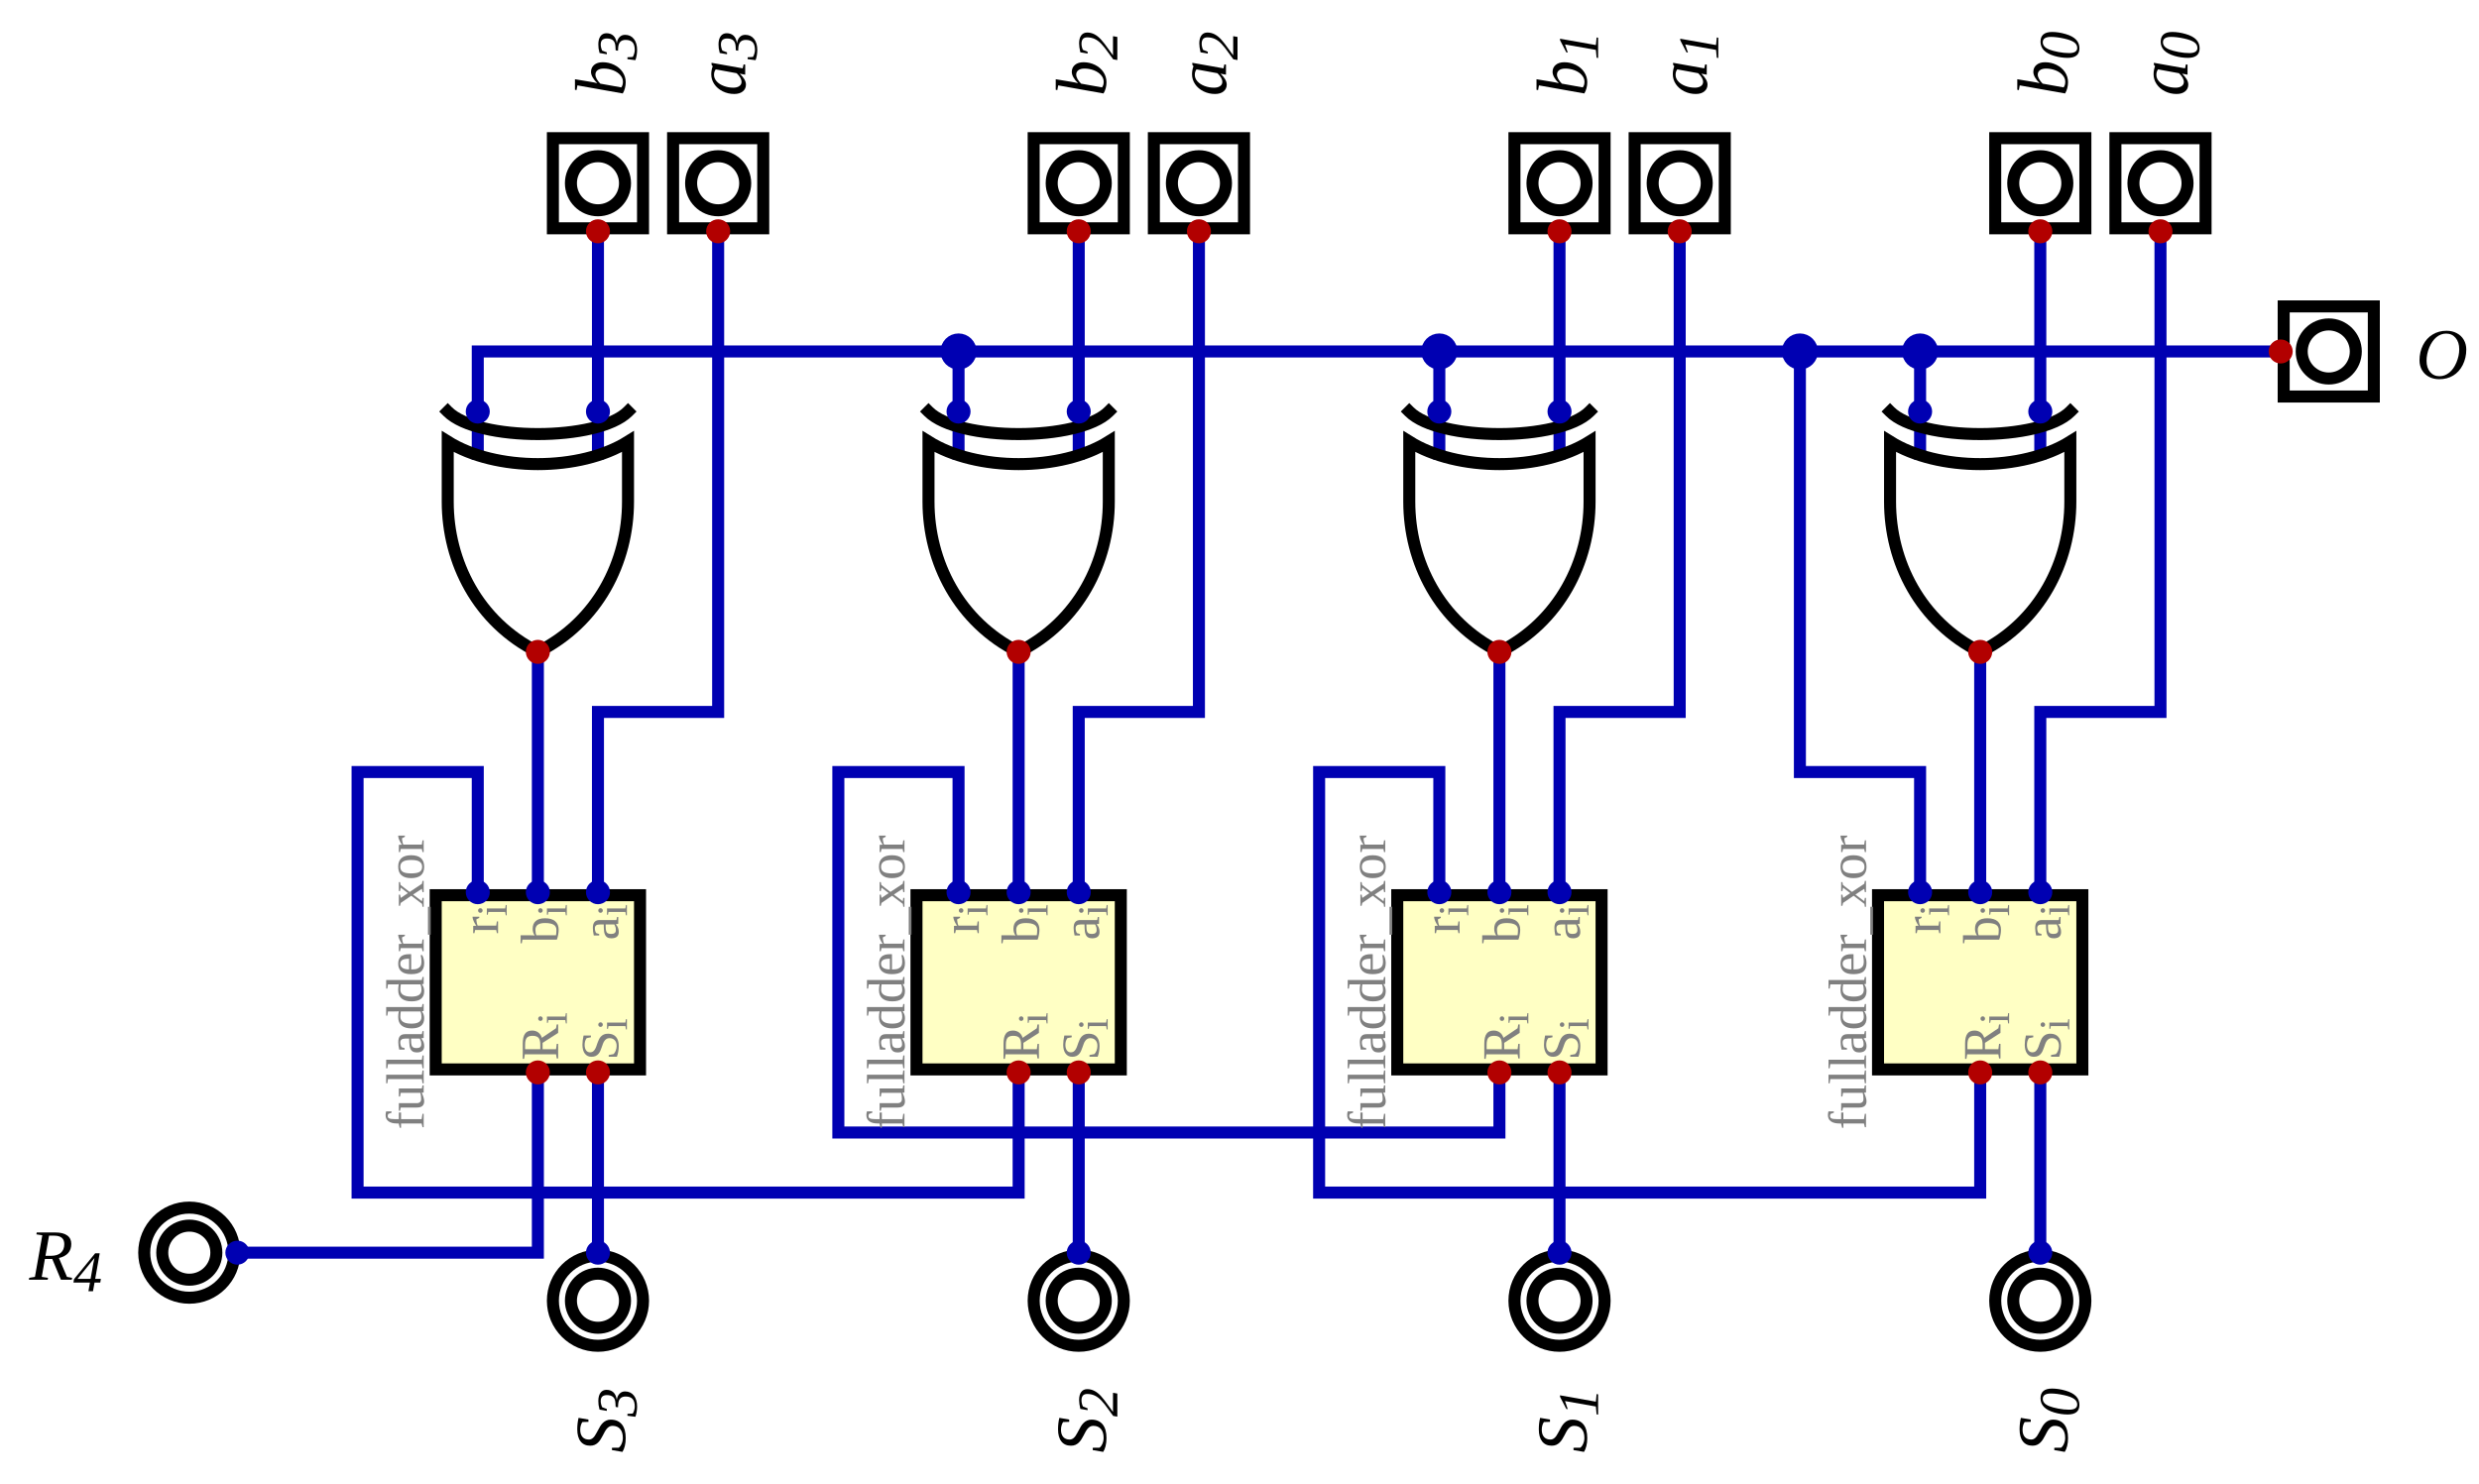
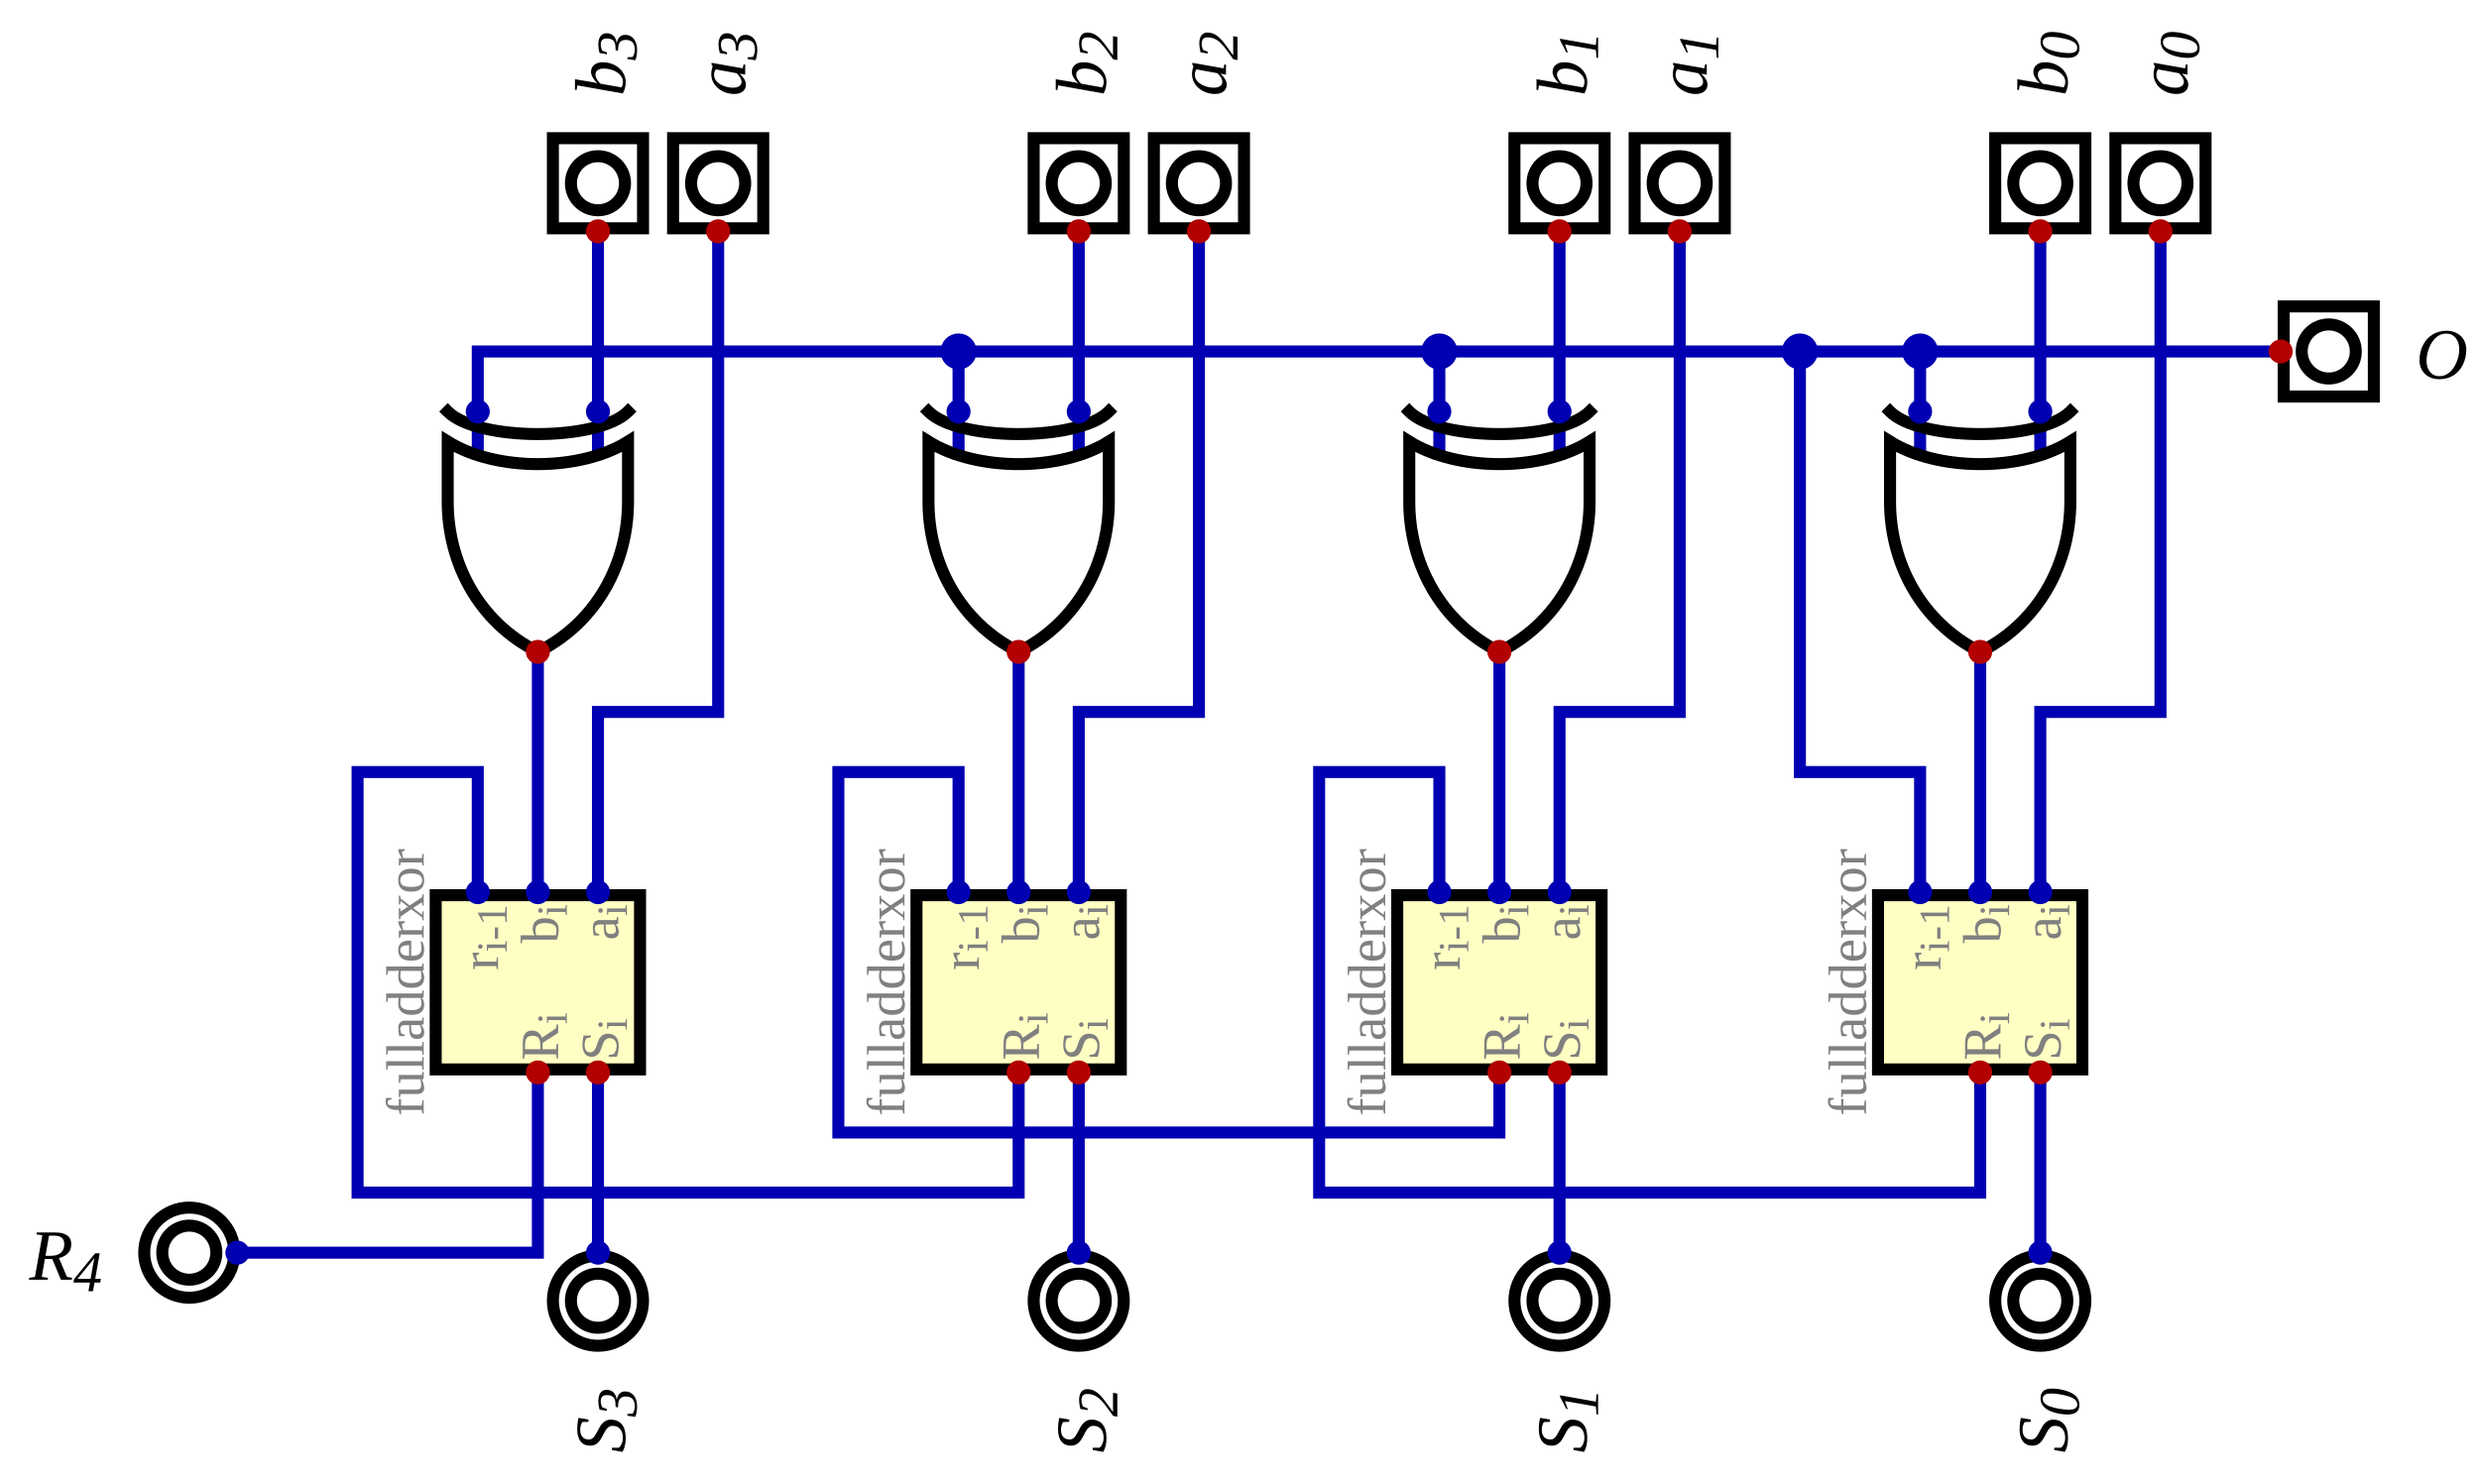
<svg xmlns="http://www.w3.org/2000/svg" width="123.75mm" height="74.1mm" viewBox="-559 -337 825 494">
  <g stroke-linecap="square">
    <path d="M -480,80 L -380,80 L -380,20" stroke="#0000b2" stroke-width="4.0" fill="none" />
    <path d="M 120,-40 L 120,-100 L 160,-100 L 160,-260" stroke="#0000b2" stroke-width="4.0" fill="none" />
    <path d="M -40,-40 L -40,-100 L 0,-100 L 0,-260" stroke="#0000b2" stroke-width="4.0" fill="none" />
    <path d="M -200,-40 L -200,-100 L -160,-100 L -160,-260" stroke="#0000b2" stroke-width="4.0" fill="none" />
    <path d="M -360,-40 L -360,-100 L -320,-100 L -320,-260" stroke="#0000b2" stroke-width="4.0" fill="none" />
    <path d="M -400,-186 L -400,-200 L -400,-220 L -240,-220 L -80,-220 L 40,-220 L 80,-220 L 200,-220" stroke="#0000b2" stroke-width="4.0" fill="none" />
    <path d="M 40,-220 L 40,-80 L 80,-80 L 80,-40" stroke="#0000b2" stroke-width="4.0" fill="none" />
    <path d="M 100,-120 L 100,-40" stroke="#0000b2" stroke-width="4.0" fill="none" />
    <path d="M -360,20 L -360,80" stroke="#0000b2" stroke-width="4.0" fill="none" />
    <path d="M -360,-260 L -360,-200 L -360,-186" stroke="#0000b2" stroke-width="4.0" fill="none" />
    <path d="M -200,20 L -200,80" stroke="#0000b2" stroke-width="4.0" fill="none" />
    <path d="M -200,-260 L -200,-200 L -200,-186" stroke="#0000b2" stroke-width="4.0" fill="none" />
    <path d="M -40,20 L -40,80" stroke="#0000b2" stroke-width="4.0" fill="none" />
    <path d="M -40,-260 L -40,-200 L -40,-186" stroke="#0000b2" stroke-width="4.0" fill="none" />
    <path d="M -80,-220 L -80,-200 L -80,-186" stroke="#0000b2" stroke-width="4.0" fill="none" />
    <path d="M -240,-220 L -240,-200 L -240,-186" stroke="#0000b2" stroke-width="4.0" fill="none" />
    <path d="M 80,-220 L 80,-200 L 80,-186" stroke="#0000b2" stroke-width="4.0" fill="none" />
    <path d="M 100,20 L 100,60 L -120,60 L -120,-80 L -80,-80 L -80,-40" stroke="#0000b2" stroke-width="4.0" fill="none" />
    <path d="M -60,20 L -60,40 L -280,40 L -280,-80 L -240,-80 L -240,-40" stroke="#0000b2" stroke-width="4.0" fill="none" />
    <path d="M -220,20 L -220,60 L -440,60 L -440,-80 L -400,-80 L -400,-40" stroke="#0000b2" stroke-width="4.0" fill="none" />
    <path d="M 120,-260 L 120,-200 L 120,-186" stroke="#0000b2" stroke-width="4.0" fill="none" />
    <path d="M 120,20 L 120,80" stroke="#0000b2" stroke-width="4.0" fill="none" />
    <path d="M -60,-120 L -60,-40" stroke="#0000b2" stroke-width="4.0" fill="none" />
    <path d="M -220,-120 L -220,-40" stroke="#0000b2" stroke-width="4.0" fill="none" />
    <path d="M -380,-120 L -380,-40" stroke="#0000b2" stroke-width="4.0" fill="none" />
    <g>
      <circle cx="-240.0" cy="-220.0" r="4.0" stroke="#0000b2" stroke-width="4.0" fill="#0000b2" />
      <circle cx="-80.0" cy="-220.0" r="4.0" stroke="#0000b2" stroke-width="4.0" fill="#0000b2" />
      <circle cx="40.0" cy="-220.0" r="4.0" stroke="#0000b2" stroke-width="4.0" fill="#0000b2" />
      <circle cx="80.0" cy="-220.0" r="4.0" stroke="#0000b2" stroke-width="4.0" fill="#0000b2" />
    </g>
    <g>
+       <path d="M 70,-170 L 70,-190 C 86,-180 114,-180 130,-190 L 130,-170 C 130,-150 120,-130 100,-120 C 80,-130 70,-150 70,-170 Z" stroke="#000000" stroke-width="4.0" fill="none" />
+       <path d="M 70,-200 C 80,-190 120,-190 130,-200" stroke="#000000" stroke-width="4.0" fill="none" />
+       <circle cx="120.0" cy="-200.0" r="2.0" stroke="#0000b2" stroke-width="4.0" fill="#0000b2" />
+       <circle cx="80.0" cy="-200.0" r="2.0" stroke="#0000b2" stroke-width="4.0" fill="#0000b2" />
+       <circle cx="100.0" cy="-120.0" r="2.0" stroke="#b20000" stroke-width="4.0" fill="#b20000" />
+     </g>
+     <g>
+       <path d="M -90,-170 L -90,-190 C -74,-180 -46,-180 -30,-190 L -30,-170 C -30,-150 -40,-130 -60,-120 C -80,-130 -90,-150 -90,-170 Z" stroke="#000000" stroke-width="4.0" fill="none" />
+       <path d="M -90,-200 C -80,-190 -40,-190 -30,-200" stroke="#000000" stroke-width="4.0" fill="none" />
+       <circle cx="-40.0" cy="-200.0" r="2.0" stroke="#0000b2" stroke-width="4.0" fill="#0000b2" />
+       <circle cx="-80.0" cy="-200.0" r="2.0" stroke="#0000b2" stroke-width="4.0" fill="#0000b2" />
+       <circle cx="-60.0" cy="-120.0" r="2.0" stroke="#b20000" stroke-width="4.0" fill="#b20000" />
+     </g>
+     <g>
+       <path d="M -250,-170 L -250,-190 C -234,-180 -206,-180 -190,-190 L -190,-170 C -190,-150 -200,-130 -220,-120 C -240,-130 -250,-150 -250,-170 Z" stroke="#000000" stroke-width="4.0" fill="none" />
+       <path d="M -250,-200 C -240,-190 -200,-190 -190,-200" stroke="#000000" stroke-width="4.0" fill="none" />
+       <circle cx="-200.0" cy="-200.0" r="2.0" stroke="#0000b2" stroke-width="4.0" fill="#0000b2" />
+       <circle cx="-240.0" cy="-200.0" r="2.0" stroke="#0000b2" stroke-width="4.0" fill="#0000b2" />
+       <circle cx="-220.0" cy="-120.0" r="2.0" stroke="#b20000" stroke-width="4.0" fill="#b20000" />
+     </g>
+     <g>
+       <path d="M -410,-170 L -410,-190 C -394,-180 -366,-180 -350,-190 L -350,-170 C -350,-150 -360,-130 -380,-120 C -400,-130 -410,-150 -410,-170 Z" stroke="#000000" stroke-width="4.0" fill="none" />
+       <path d="M -410,-200 C -400,-190 -360,-190 -350,-200" stroke="#000000" stroke-width="4.0" fill="none" />
+       <circle cx="-360.0" cy="-200.0" r="2.0" stroke="#0000b2" stroke-width="4.0" fill="#0000b2" />
+       <circle cx="-400.0" cy="-200.0" r="2.0" stroke="#0000b2" stroke-width="4.0" fill="#0000b2" />
+       <circle cx="-380.0" cy="-120.0" r="2.0" stroke="#b20000" stroke-width="4.0" fill="#b20000" />
+     </g>
+     <g>
+       <circle cx="120.0" cy="96.0" r="9.0" stroke="#000000" stroke-width="4.0" fill="none" />
+       <circle cx="120.0" cy="96.0" r="15.0" stroke="#000000" stroke-width="4.0" fill="none" />
+       <text text-anchor="end" x="120.0" y="134.0" fill="#000000" style="font-size:24px" transform="rotate(-90,120.0,125.0)">
+         <tspan style="font-style:italic;">S<tspan style="font-size:80%;baseline-shift:sub;">0</tspan>
+         </tspan>
+       </text>
+       <circle cx="120.0" cy="80.0" r="2.0" stroke="#0000b2" stroke-width="4.0" fill="#0000b2" />
+     </g>
+     <g>
+       <circle cx="-40.0" cy="96.0" r="9.0" stroke="#000000" stroke-width="4.0" fill="none" />
+       <circle cx="-40.0" cy="96.0" r="15.0" stroke="#000000" stroke-width="4.0" fill="none" />
+       <text text-anchor="end" x="-40.0" y="134.0" fill="#000000" style="font-size:24px" transform="rotate(-90,-40.0,125.0)">
+         <tspan style="font-style:italic;">S<tspan style="font-size:80%;baseline-shift:sub;">1</tspan>
+         </tspan>
+       </text>
+       <circle cx="-40.0" cy="80.0" r="2.0" stroke="#0000b2" stroke-width="4.0" fill="#0000b2" />
+     </g>
+     <g>
+       <circle cx="-200.0" cy="96.0" r="9.0" stroke="#000000" stroke-width="4.0" fill="none" />
+       <circle cx="-200.0" cy="96.0" r="15.0" stroke="#000000" stroke-width="4.0" fill="none" />
+       <text text-anchor="end" x="-200.0" y="134.0" fill="#000000" style="font-size:24px" transform="rotate(-90,-200.0,125.0)">
+         <tspan style="font-style:italic;">S<tspan style="font-size:80%;baseline-shift:sub;">2</tspan>
+         </tspan>
+       </text>
+       <circle cx="-200.0" cy="80.0" r="2.0" stroke="#0000b2" stroke-width="4.0" fill="#0000b2" />
+     </g>
+     <g>
+       <circle cx="-360.0" cy="96.0" r="9.0" stroke="#000000" stroke-width="4.0" fill="none" />
+       <circle cx="-360.0" cy="96.0" r="15.0" stroke="#000000" stroke-width="4.0" fill="none" />
+       <text text-anchor="end" x="-360.0" y="134.0" fill="#000000" style="font-size:24px" transform="rotate(-90,-360.0,125.0)">
+         <tspan style="font-style:italic;">S<tspan style="font-size:80%;baseline-shift:sub;">3</tspan>
+         </tspan>
+       </text>
+       <circle cx="-360.0" cy="80.0" r="2.0" stroke="#0000b2" stroke-width="4.0" fill="#0000b2" />
+     </g>
+     <g>
+       <circle cx="-496.0" cy="80.0" r="9.0" stroke="#000000" stroke-width="4.0" fill="none" />
+       <circle cx="-496.0" cy="80.0" r="15.0" stroke="#000000" stroke-width="4.0" fill="none" />
+       <text text-anchor="end" x="-525.0" y="89.0" fill="#000000" style="font-size:24px">
+         <tspan style="font-style:italic;">R<tspan style="font-size:80%;baseline-shift:sub;">4</tspan>
+         </tspan>
+       </text>
+       <circle cx="-480.0" cy="80.0" r="2.0" stroke="#0000b2" stroke-width="4.0" fill="#0000b2" />
+     </g>
+     <g>
+       <path d="M 135,-291 L 135,-261 L 105,-261 L 105,-291 Z" stroke="#000000" stroke-width="4.0" fill="none" />
+       <circle cx="120.0" cy="-276.0" r="9.0" stroke="#000000" stroke-width="4.0" fill="none" />
+       <text text-anchor="start" x="120.0" y="-296.0" fill="#000000" style="font-size:24px" transform="rotate(-90,120.0,-305.0)">
+         <tspan style="font-style:italic;">b<tspan style="font-size:80%;baseline-shift:sub;">0</tspan>
+         </tspan>
+       </text>
+       <circle cx="120.0" cy="-260.0" r="2.0" stroke="#b20000" stroke-width="4.0" fill="#b20000" />
+     </g>
+     <g>
+       <path d="M 175,-291 L 175,-261 L 145,-261 L 145,-291 Z" stroke="#000000" stroke-width="4.0" fill="none" />
+       <circle cx="160.0" cy="-276.0" r="9.0" stroke="#000000" stroke-width="4.0" fill="none" />
+       <text text-anchor="start" x="160.0" y="-296.0" fill="#000000" style="font-size:24px" transform="rotate(-90,160.0,-305.0)">
+         <tspan style="font-style:italic;">a<tspan style="font-size:80%;baseline-shift:sub;">0</tspan>
+         </tspan>
+       </text>
+       <circle cx="160.0" cy="-260.0" r="2.0" stroke="#b20000" stroke-width="4.0" fill="#b20000" />
+     </g>
+     <g>
+       <path d="M 15,-291 L 15,-261 L -15,-261 L -15,-291 Z" stroke="#000000" stroke-width="4.0" fill="none" />
+       <circle cx="0.0" cy="-276.0" r="9.0" stroke="#000000" stroke-width="4.0" fill="none" />
+       <text text-anchor="start" x="0.0" y="-296.0" fill="#000000" style="font-size:24px" transform="rotate(-90,0.0,-305.0)">
+         <tspan style="font-style:italic;">a<tspan style="font-size:80%;baseline-shift:sub;">1</tspan>
+         </tspan>
+       </text>
+       <circle cx="0.0" cy="-260.0" r="2.0" stroke="#b20000" stroke-width="4.0" fill="#b20000" />
+     </g>
+     <g>
+       <path d="M -145,-291 L -145,-261 L -175,-261 L -175,-291 Z" stroke="#000000" stroke-width="4.0" fill="none" />
+       <circle cx="-160.0" cy="-276.0" r="9.0" stroke="#000000" stroke-width="4.0" fill="none" />
+       <text text-anchor="start" x="-160.0" y="-296.0" fill="#000000" style="font-size:24px" transform="rotate(-90,-160.0,-305.0)">
+         <tspan style="font-style:italic;">a<tspan style="font-size:80%;baseline-shift:sub;">2</tspan>
+         </tspan>
+       </text>
+       <circle cx="-160.0" cy="-260.0" r="2.0" stroke="#b20000" stroke-width="4.0" fill="#b20000" />
+     </g>
+     <g>
+       <path d="M -305,-291 L -305,-261 L -335,-261 L -335,-291 Z" stroke="#000000" stroke-width="4.0" fill="none" />
+       <circle cx="-320.0" cy="-276.0" r="9.0" stroke="#000000" stroke-width="4.0" fill="none" />
+       <text text-anchor="start" x="-320.0" y="-296.0" fill="#000000" style="font-size:24px" transform="rotate(-90,-320.0,-305.0)">
+         <tspan style="font-style:italic;">a<tspan style="font-size:80%;baseline-shift:sub;">3</tspan>
+         </tspan>
+       </text>
+       <circle cx="-320.0" cy="-260.0" r="2.0" stroke="#b20000" stroke-width="4.0" fill="#b20000" />
+     </g>
+     <g>
+       <path d="M -25,-291 L -25,-261 L -55,-261 L -55,-291 Z" stroke="#000000" stroke-width="4.0" fill="none" />
+       <circle cx="-40.0" cy="-276.0" r="9.0" stroke="#000000" stroke-width="4.0" fill="none" />
+       <text text-anchor="start" x="-40.0" y="-296.0" fill="#000000" style="font-size:24px" transform="rotate(-90,-40.0,-305.0)">
+         <tspan style="font-style:italic;">b<tspan style="font-size:80%;baseline-shift:sub;">1</tspan>
+         </tspan>
+       </text>
+       <circle cx="-40.0" cy="-260.0" r="2.0" stroke="#b20000" stroke-width="4.0" fill="#b20000" />
+     </g>
+     <g>
+       <path d="M -185,-291 L -185,-261 L -215,-261 L -215,-291 Z" stroke="#000000" stroke-width="4.0" fill="none" />
+       <circle cx="-200.0" cy="-276.0" r="9.0" stroke="#000000" stroke-width="4.0" fill="none" />
+       <text text-anchor="start" x="-200.0" y="-296.0" fill="#000000" style="font-size:24px" transform="rotate(-90,-200.0,-305.0)">
+         <tspan style="font-style:italic;">b<tspan style="font-size:80%;baseline-shift:sub;">2</tspan>
+         </tspan>
+       </text>
+       <circle cx="-200.0" cy="-260.0" r="2.0" stroke="#b20000" stroke-width="4.0" fill="#b20000" />
+     </g>
+     <g>
+       <path d="M -345,-291 L -345,-261 L -375,-261 L -375,-291 Z" stroke="#000000" stroke-width="4.0" fill="none" />
+       <circle cx="-360.0" cy="-276.0" r="9.0" stroke="#000000" stroke-width="4.0" fill="none" />
+       <text text-anchor="start" x="-360.0" y="-296.0" fill="#000000" style="font-size:24px" transform="rotate(-90,-360.0,-305.0)">
+         <tspan style="font-style:italic;">b<tspan style="font-size:80%;baseline-shift:sub;">3</tspan>
+         </tspan>
+       </text>
+       <circle cx="-360.0" cy="-260.0" r="2.0" stroke="#b20000" stroke-width="4.0" fill="#b20000" />
+     </g>
+     <g>
+       <path d="M 231,-205 L 201,-205 L 201,-235 L 231,-235 Z" stroke="#000000" stroke-width="4.0" fill="none" />
+       <circle cx="216.0" cy="-220.0" r="9.0" stroke="#000000" stroke-width="4.0" fill="none" />
+       <text text-anchor="start" x="245.0" y="-211.0" fill="#000000" style="font-size:24px">
+         <tspan style="font-style:italic;">O</tspan>
+       </text>
+       <circle cx="200.0" cy="-220.0" r="2.0" stroke="#b20000" stroke-width="4.0" fill="#b20000" />
+     </g>
+     <g>
      <path d="M -346,-39 L -346,19 L -414,19 L -414,-39 Z" stroke="#ffffb4" stroke-width="0.0" fill="#ffffb4" fill-opacity="0.784" />
      <path d="M -346,-39 L -346,19 L -414,19 L -414,-39 Z" stroke="#000000" stroke-width="4.0" fill="none" />
      <text text-anchor="end" x="-360.0" y="-29.25" fill="#808080" style="font-size:18px" transform="rotate(-90,-360.0,-36.0)">a<tspan style="font-size:80%;baseline-shift:sub;">i</tspan>
      </text>
      <text text-anchor="end" x="-380.0" y="-29.25" fill="#808080" style="font-size:18px" transform="rotate(-90,-380.0,-36.0)">b<tspan style="font-size:80%;baseline-shift:sub;">i</tspan>
      </text>
-       <text text-anchor="end" x="-400.0" y="-29.25" fill="#808080" style="font-size:18px" transform="rotate(-90,-400.0,-36.0)">r<tspan style="font-size:80%;baseline-shift:sub;">i</tspan>
+       <text text-anchor="end" x="-400.0" y="-29.25" fill="#808080" style="font-size:18px" transform="rotate(-90,-400.0,-36.0)">r<tspan style="font-size:80%;baseline-shift:sub;">i-1</tspan>
      </text>
      <text text-anchor="start" x="-360.0" y="22.75" fill="#808080" style="font-size:18px" transform="rotate(-90,-360.0,16.0)">S<tspan style="font-size:80%;baseline-shift:sub;">i</tspan>
      </text>
      <text text-anchor="start" x="-380.0" y="22.75" fill="#808080" style="font-size:18px" transform="rotate(-90,-380.0,16.0)">R<tspan style="font-size:80%;baseline-shift:sub;">i</tspan>
      </text>
-       <text text-anchor="middle" x="-418.0" y="-10.0" fill="#808080" style="font-size:18px" transform="rotate(-90,-418.0,-10.0)">fulladder_xor</text>
+       <text text-anchor="middle" x="-418.0" y="-10.0" fill="#808080" style="font-size:18px" transform="rotate(-90,-418.0,-10.0)">fulladderxor</text>
      <circle cx="-360.0" cy="-40.0" r="2.0" stroke="#0000b2" stroke-width="4.0" fill="#0000b2" />
      <circle cx="-380.0" cy="-40.0" r="2.0" stroke="#0000b2" stroke-width="4.0" fill="#0000b2" />
      <circle cx="-400.0" cy="-40.0" r="2.0" stroke="#0000b2" stroke-width="4.0" fill="#0000b2" />
      <circle cx="-360.0" cy="20.0" r="2.0" stroke="#b20000" stroke-width="4.0" fill="#b20000" />
      <circle cx="-380.0" cy="20.0" r="2.0" stroke="#b20000" stroke-width="4.0" fill="#b20000" />
    </g>
    <g>
      <path d="M -186,-39 L -186,19 L -254,19 L -254,-39 Z" stroke="#ffffb4" stroke-width="0.0" fill="#ffffb4" fill-opacity="0.784" />
      <path d="M -186,-39 L -186,19 L -254,19 L -254,-39 Z" stroke="#000000" stroke-width="4.0" fill="none" />
      <text text-anchor="end" x="-200.0" y="-29.25" fill="#808080" style="font-size:18px" transform="rotate(-90,-200.0,-36.0)">a<tspan style="font-size:80%;baseline-shift:sub;">i</tspan>
      </text>
      <text text-anchor="end" x="-220.0" y="-29.25" fill="#808080" style="font-size:18px" transform="rotate(-90,-220.0,-36.0)">b<tspan style="font-size:80%;baseline-shift:sub;">i</tspan>
      </text>
-       <text text-anchor="end" x="-240.0" y="-29.25" fill="#808080" style="font-size:18px" transform="rotate(-90,-240.0,-36.0)">r<tspan style="font-size:80%;baseline-shift:sub;">i</tspan>
+       <text text-anchor="end" x="-240.0" y="-29.25" fill="#808080" style="font-size:18px" transform="rotate(-90,-240.0,-36.0)">r<tspan style="font-size:80%;baseline-shift:sub;">i-1</tspan>
      </text>
      <text text-anchor="start" x="-200.0" y="22.75" fill="#808080" style="font-size:18px" transform="rotate(-90,-200.0,16.0)">S<tspan style="font-size:80%;baseline-shift:sub;">i</tspan>
      </text>
      <text text-anchor="start" x="-220.0" y="22.75" fill="#808080" style="font-size:18px" transform="rotate(-90,-220.0,16.0)">R<tspan style="font-size:80%;baseline-shift:sub;">i</tspan>
      </text>
-       <text text-anchor="middle" x="-258.0" y="-10.0" fill="#808080" style="font-size:18px" transform="rotate(-90,-258.0,-10.0)">fulladder_xor</text>
+       <text text-anchor="middle" x="-258.0" y="-10.0" fill="#808080" style="font-size:18px" transform="rotate(-90,-258.0,-10.0)">fulladderxor</text>
      <circle cx="-200.0" cy="-40.0" r="2.0" stroke="#0000b2" stroke-width="4.0" fill="#0000b2" />
      <circle cx="-220.0" cy="-40.0" r="2.0" stroke="#0000b2" stroke-width="4.0" fill="#0000b2" />
      <circle cx="-240.0" cy="-40.0" r="2.0" stroke="#0000b2" stroke-width="4.0" fill="#0000b2" />
      <circle cx="-200.0" cy="20.0" r="2.0" stroke="#b20000" stroke-width="4.0" fill="#b20000" />
      <circle cx="-220.0" cy="20.0" r="2.0" stroke="#b20000" stroke-width="4.0" fill="#b20000" />
    </g>
    <g>
      <path d="M -26,-39 L -26,19 L -94,19 L -94,-39 Z" stroke="#ffffb4" stroke-width="0.0" fill="#ffffb4" fill-opacity="0.784" />
      <path d="M -26,-39 L -26,19 L -94,19 L -94,-39 Z" stroke="#000000" stroke-width="4.0" fill="none" />
      <text text-anchor="end" x="-40.0" y="-29.25" fill="#808080" style="font-size:18px" transform="rotate(-90,-40.0,-36.0)">a<tspan style="font-size:80%;baseline-shift:sub;">i</tspan>
      </text>
      <text text-anchor="end" x="-60.0" y="-29.25" fill="#808080" style="font-size:18px" transform="rotate(-90,-60.0,-36.0)">b<tspan style="font-size:80%;baseline-shift:sub;">i</tspan>
      </text>
-       <text text-anchor="end" x="-80.0" y="-29.25" fill="#808080" style="font-size:18px" transform="rotate(-90,-80.0,-36.0)">r<tspan style="font-size:80%;baseline-shift:sub;">i</tspan>
+       <text text-anchor="end" x="-80.0" y="-29.25" fill="#808080" style="font-size:18px" transform="rotate(-90,-80.0,-36.0)">r<tspan style="font-size:80%;baseline-shift:sub;">i-1</tspan>
      </text>
      <text text-anchor="start" x="-40.0" y="22.75" fill="#808080" style="font-size:18px" transform="rotate(-90,-40.0,16.0)">S<tspan style="font-size:80%;baseline-shift:sub;">i</tspan>
      </text>
      <text text-anchor="start" x="-60.0" y="22.75" fill="#808080" style="font-size:18px" transform="rotate(-90,-60.0,16.0)">R<tspan style="font-size:80%;baseline-shift:sub;">i</tspan>
      </text>
-       <text text-anchor="middle" x="-98.0" y="-10.0" fill="#808080" style="font-size:18px" transform="rotate(-90,-98.0,-10.0)">fulladder_xor</text>
+       <text text-anchor="middle" x="-98.0" y="-10.0" fill="#808080" style="font-size:18px" transform="rotate(-90,-98.0,-10.0)">fulladderxor</text>
      <circle cx="-40.0" cy="-40.0" r="2.0" stroke="#0000b2" stroke-width="4.0" fill="#0000b2" />
      <circle cx="-60.0" cy="-40.0" r="2.0" stroke="#0000b2" stroke-width="4.0" fill="#0000b2" />
      <circle cx="-80.0" cy="-40.0" r="2.0" stroke="#0000b2" stroke-width="4.0" fill="#0000b2" />
      <circle cx="-40.0" cy="20.0" r="2.0" stroke="#b20000" stroke-width="4.0" fill="#b20000" />
      <circle cx="-60.0" cy="20.0" r="2.0" stroke="#b20000" stroke-width="4.0" fill="#b20000" />
    </g>
    <g>
      <path d="M 134,-39 L 134,19 L 66,19 L 66,-39 Z" stroke="#ffffb4" stroke-width="0.0" fill="#ffffb4" fill-opacity="0.784" />
      <path d="M 134,-39 L 134,19 L 66,19 L 66,-39 Z" stroke="#000000" stroke-width="4.0" fill="none" />
      <text text-anchor="end" x="120.0" y="-29.25" fill="#808080" style="font-size:18px" transform="rotate(-90,120.0,-36.0)">a<tspan style="font-size:80%;baseline-shift:sub;">i</tspan>
      </text>
      <text text-anchor="end" x="100.0" y="-29.25" fill="#808080" style="font-size:18px" transform="rotate(-90,100.0,-36.0)">b<tspan style="font-size:80%;baseline-shift:sub;">i</tspan>
      </text>
-       <text text-anchor="end" x="80.0" y="-29.25" fill="#808080" style="font-size:18px" transform="rotate(-90,80.0,-36.0)">r<tspan style="font-size:80%;baseline-shift:sub;">i</tspan>
+       <text text-anchor="end" x="80.0" y="-29.25" fill="#808080" style="font-size:18px" transform="rotate(-90,80.0,-36.0)">r<tspan style="font-size:80%;baseline-shift:sub;">i-1</tspan>
      </text>
      <text text-anchor="start" x="120.0" y="22.75" fill="#808080" style="font-size:18px" transform="rotate(-90,120.0,16.0)">S<tspan style="font-size:80%;baseline-shift:sub;">i</tspan>
      </text>
      <text text-anchor="start" x="100.0" y="22.75" fill="#808080" style="font-size:18px" transform="rotate(-90,100.0,16.0)">R<tspan style="font-size:80%;baseline-shift:sub;">i</tspan>
      </text>
-       <text text-anchor="middle" x="62.0" y="-10.0" fill="#808080" style="font-size:18px" transform="rotate(-90,62.0,-10.0)">fulladder_xor</text>
+       <text text-anchor="middle" x="62.0" y="-10.0" fill="#808080" style="font-size:18px" transform="rotate(-90,62.0,-10.0)">fulladderxor</text>
      <circle cx="120.0" cy="-40.0" r="2.0" stroke="#0000b2" stroke-width="4.0" fill="#0000b2" />
      <circle cx="100.0" cy="-40.0" r="2.0" stroke="#0000b2" stroke-width="4.0" fill="#0000b2" />
      <circle cx="80.0" cy="-40.0" r="2.0" stroke="#0000b2" stroke-width="4.0" fill="#0000b2" />
      <circle cx="120.0" cy="20.0" r="2.0" stroke="#b20000" stroke-width="4.0" fill="#b20000" />
      <circle cx="100.0" cy="20.0" r="2.0" stroke="#b20000" stroke-width="4.0" fill="#b20000" />
    </g>
-     <g>
-       <path d="M 70,-170 L 70,-190 C 86,-180 114,-180 130,-190 L 130,-170 C 130,-150 120,-130 100,-120 C 80,-130 70,-150 70,-170 Z" stroke="#000000" stroke-width="4.0" fill="none" />
-       <path d="M 70,-200 C 80,-190 120,-190 130,-200" stroke="#000000" stroke-width="4.0" fill="none" />
-       <circle cx="120.0" cy="-200.0" r="2.0" stroke="#0000b2" stroke-width="4.0" fill="#0000b2" />
-       <circle cx="80.0" cy="-200.0" r="2.0" stroke="#0000b2" stroke-width="4.0" fill="#0000b2" />
-       <circle cx="100.0" cy="-120.0" r="2.0" stroke="#b20000" stroke-width="4.0" fill="#b20000" />
-     </g>
-     <g>
-       <path d="M -90,-170 L -90,-190 C -74,-180 -46,-180 -30,-190 L -30,-170 C -30,-150 -40,-130 -60,-120 C -80,-130 -90,-150 -90,-170 Z" stroke="#000000" stroke-width="4.0" fill="none" />
-       <path d="M -90,-200 C -80,-190 -40,-190 -30,-200" stroke="#000000" stroke-width="4.0" fill="none" />
-       <circle cx="-40.0" cy="-200.0" r="2.0" stroke="#0000b2" stroke-width="4.0" fill="#0000b2" />
-       <circle cx="-80.0" cy="-200.0" r="2.0" stroke="#0000b2" stroke-width="4.0" fill="#0000b2" />
-       <circle cx="-60.0" cy="-120.0" r="2.0" stroke="#b20000" stroke-width="4.0" fill="#b20000" />
-     </g>
-     <g>
-       <path d="M -250,-170 L -250,-190 C -234,-180 -206,-180 -190,-190 L -190,-170 C -190,-150 -200,-130 -220,-120 C -240,-130 -250,-150 -250,-170 Z" stroke="#000000" stroke-width="4.0" fill="none" />
-       <path d="M -250,-200 C -240,-190 -200,-190 -190,-200" stroke="#000000" stroke-width="4.0" fill="none" />
-       <circle cx="-200.0" cy="-200.0" r="2.0" stroke="#0000b2" stroke-width="4.0" fill="#0000b2" />
-       <circle cx="-240.0" cy="-200.0" r="2.0" stroke="#0000b2" stroke-width="4.0" fill="#0000b2" />
-       <circle cx="-220.0" cy="-120.0" r="2.0" stroke="#b20000" stroke-width="4.0" fill="#b20000" />
-     </g>
-     <g>
-       <path d="M -410,-170 L -410,-190 C -394,-180 -366,-180 -350,-190 L -350,-170 C -350,-150 -360,-130 -380,-120 C -400,-130 -410,-150 -410,-170 Z" stroke="#000000" stroke-width="4.0" fill="none" />
-       <path d="M -410,-200 C -400,-190 -360,-190 -350,-200" stroke="#000000" stroke-width="4.0" fill="none" />
-       <circle cx="-360.0" cy="-200.0" r="2.0" stroke="#0000b2" stroke-width="4.0" fill="#0000b2" />
-       <circle cx="-400.0" cy="-200.0" r="2.0" stroke="#0000b2" stroke-width="4.0" fill="#0000b2" />
-       <circle cx="-380.0" cy="-120.0" r="2.0" stroke="#b20000" stroke-width="4.0" fill="#b20000" />
-     </g>
-     <g>
-       <circle cx="120.0" cy="96.0" r="9.0" stroke="#000000" stroke-width="4.0" fill="none" />
-       <circle cx="120.0" cy="96.0" r="15.0" stroke="#000000" stroke-width="4.0" fill="none" />
-       <text text-anchor="end" x="120.0" y="134.0" fill="#000000" style="font-size:24px" transform="rotate(-90,120.0,125.0)">
-         <tspan style="font-style:italic;">S<tspan style="font-size:80%;baseline-shift:sub;">0</tspan>
-         </tspan>
-       </text>
-       <circle cx="120.0" cy="80.0" r="2.0" stroke="#0000b2" stroke-width="4.0" fill="#0000b2" />
-     </g>
-     <g>
-       <circle cx="-40.0" cy="96.0" r="9.0" stroke="#000000" stroke-width="4.0" fill="none" />
-       <circle cx="-40.0" cy="96.0" r="15.0" stroke="#000000" stroke-width="4.0" fill="none" />
-       <text text-anchor="end" x="-40.0" y="134.0" fill="#000000" style="font-size:24px" transform="rotate(-90,-40.0,125.0)">
-         <tspan style="font-style:italic;">S<tspan style="font-size:80%;baseline-shift:sub;">1</tspan>
-         </tspan>
-       </text>
-       <circle cx="-40.0" cy="80.0" r="2.0" stroke="#0000b2" stroke-width="4.0" fill="#0000b2" />
-     </g>
-     <g>
-       <circle cx="-200.0" cy="96.0" r="9.0" stroke="#000000" stroke-width="4.0" fill="none" />
-       <circle cx="-200.0" cy="96.0" r="15.0" stroke="#000000" stroke-width="4.0" fill="none" />
-       <text text-anchor="end" x="-200.0" y="134.0" fill="#000000" style="font-size:24px" transform="rotate(-90,-200.0,125.0)">
-         <tspan style="font-style:italic;">S<tspan style="font-size:80%;baseline-shift:sub;">2</tspan>
-         </tspan>
-       </text>
-       <circle cx="-200.0" cy="80.0" r="2.0" stroke="#0000b2" stroke-width="4.0" fill="#0000b2" />
-     </g>
-     <g>
-       <circle cx="-360.0" cy="96.0" r="9.0" stroke="#000000" stroke-width="4.0" fill="none" />
-       <circle cx="-360.0" cy="96.0" r="15.0" stroke="#000000" stroke-width="4.0" fill="none" />
-       <text text-anchor="end" x="-360.0" y="134.0" fill="#000000" style="font-size:24px" transform="rotate(-90,-360.0,125.0)">
-         <tspan style="font-style:italic;">S<tspan style="font-size:80%;baseline-shift:sub;">3</tspan>
-         </tspan>
-       </text>
-       <circle cx="-360.0" cy="80.0" r="2.0" stroke="#0000b2" stroke-width="4.0" fill="#0000b2" />
-     </g>
-     <g>
-       <circle cx="-496.0" cy="80.0" r="9.0" stroke="#000000" stroke-width="4.0" fill="none" />
-       <circle cx="-496.0" cy="80.0" r="15.0" stroke="#000000" stroke-width="4.0" fill="none" />
-       <text text-anchor="end" x="-525.0" y="89.0" fill="#000000" style="font-size:24px">
-         <tspan style="font-style:italic;">R<tspan style="font-size:80%;baseline-shift:sub;">4</tspan>
-         </tspan>
-       </text>
-       <circle cx="-480.0" cy="80.0" r="2.0" stroke="#0000b2" stroke-width="4.0" fill="#0000b2" />
-     </g>
-     <g>
-       <path d="M 135,-291 L 135,-261 L 105,-261 L 105,-291 Z" stroke="#000000" stroke-width="4.0" fill="none" />
-       <circle cx="120.0" cy="-276.0" r="9.0" stroke="#000000" stroke-width="4.0" fill="none" />
-       <text text-anchor="start" x="120.0" y="-296.0" fill="#000000" style="font-size:24px" transform="rotate(-90,120.0,-305.0)">
-         <tspan style="font-style:italic;">b<tspan style="font-size:80%;baseline-shift:sub;">0</tspan>
-         </tspan>
-       </text>
-       <circle cx="120.0" cy="-260.0" r="2.0" stroke="#b20000" stroke-width="4.0" fill="#b20000" />
-     </g>
-     <g>
-       <path d="M 175,-291 L 175,-261 L 145,-261 L 145,-291 Z" stroke="#000000" stroke-width="4.0" fill="none" />
-       <circle cx="160.0" cy="-276.0" r="9.0" stroke="#000000" stroke-width="4.0" fill="none" />
-       <text text-anchor="start" x="160.0" y="-296.0" fill="#000000" style="font-size:24px" transform="rotate(-90,160.0,-305.0)">
-         <tspan style="font-style:italic;">a<tspan style="font-size:80%;baseline-shift:sub;">0</tspan>
-         </tspan>
-       </text>
-       <circle cx="160.0" cy="-260.0" r="2.0" stroke="#b20000" stroke-width="4.0" fill="#b20000" />
-     </g>
-     <g>
-       <path d="M 15,-291 L 15,-261 L -15,-261 L -15,-291 Z" stroke="#000000" stroke-width="4.0" fill="none" />
-       <circle cx="0.0" cy="-276.0" r="9.0" stroke="#000000" stroke-width="4.0" fill="none" />
-       <text text-anchor="start" x="0.0" y="-296.0" fill="#000000" style="font-size:24px" transform="rotate(-90,0.0,-305.0)">
-         <tspan style="font-style:italic;">a<tspan style="font-size:80%;baseline-shift:sub;">1</tspan>
-         </tspan>
-       </text>
-       <circle cx="0.0" cy="-260.0" r="2.0" stroke="#b20000" stroke-width="4.0" fill="#b20000" />
-     </g>
-     <g>
-       <path d="M -145,-291 L -145,-261 L -175,-261 L -175,-291 Z" stroke="#000000" stroke-width="4.0" fill="none" />
-       <circle cx="-160.0" cy="-276.0" r="9.0" stroke="#000000" stroke-width="4.0" fill="none" />
-       <text text-anchor="start" x="-160.0" y="-296.0" fill="#000000" style="font-size:24px" transform="rotate(-90,-160.0,-305.0)">
-         <tspan style="font-style:italic;">a<tspan style="font-size:80%;baseline-shift:sub;">2</tspan>
-         </tspan>
-       </text>
-       <circle cx="-160.0" cy="-260.0" r="2.0" stroke="#b20000" stroke-width="4.0" fill="#b20000" />
-     </g>
-     <g>
-       <path d="M -305,-291 L -305,-261 L -335,-261 L -335,-291 Z" stroke="#000000" stroke-width="4.0" fill="none" />
-       <circle cx="-320.0" cy="-276.0" r="9.0" stroke="#000000" stroke-width="4.0" fill="none" />
-       <text text-anchor="start" x="-320.0" y="-296.0" fill="#000000" style="font-size:24px" transform="rotate(-90,-320.0,-305.0)">
-         <tspan style="font-style:italic;">a<tspan style="font-size:80%;baseline-shift:sub;">3</tspan>
-         </tspan>
-       </text>
-       <circle cx="-320.0" cy="-260.0" r="2.0" stroke="#b20000" stroke-width="4.0" fill="#b20000" />
-     </g>
-     <g>
-       <path d="M -25,-291 L -25,-261 L -55,-261 L -55,-291 Z" stroke="#000000" stroke-width="4.0" fill="none" />
-       <circle cx="-40.0" cy="-276.0" r="9.0" stroke="#000000" stroke-width="4.0" fill="none" />
-       <text text-anchor="start" x="-40.0" y="-296.0" fill="#000000" style="font-size:24px" transform="rotate(-90,-40.0,-305.0)">
-         <tspan style="font-style:italic;">b<tspan style="font-size:80%;baseline-shift:sub;">1</tspan>
-         </tspan>
-       </text>
-       <circle cx="-40.0" cy="-260.0" r="2.0" stroke="#b20000" stroke-width="4.0" fill="#b20000" />
-     </g>
-     <g>
-       <path d="M -185,-291 L -185,-261 L -215,-261 L -215,-291 Z" stroke="#000000" stroke-width="4.0" fill="none" />
-       <circle cx="-200.0" cy="-276.0" r="9.0" stroke="#000000" stroke-width="4.0" fill="none" />
-       <text text-anchor="start" x="-200.0" y="-296.0" fill="#000000" style="font-size:24px" transform="rotate(-90,-200.0,-305.0)">
-         <tspan style="font-style:italic;">b<tspan style="font-size:80%;baseline-shift:sub;">2</tspan>
-         </tspan>
-       </text>
-       <circle cx="-200.0" cy="-260.0" r="2.0" stroke="#b20000" stroke-width="4.0" fill="#b20000" />
-     </g>
-     <g>
-       <path d="M -345,-291 L -345,-261 L -375,-261 L -375,-291 Z" stroke="#000000" stroke-width="4.0" fill="none" />
-       <circle cx="-360.0" cy="-276.0" r="9.0" stroke="#000000" stroke-width="4.0" fill="none" />
-       <text text-anchor="start" x="-360.0" y="-296.0" fill="#000000" style="font-size:24px" transform="rotate(-90,-360.0,-305.0)">
-         <tspan style="font-style:italic;">b<tspan style="font-size:80%;baseline-shift:sub;">3</tspan>
-         </tspan>
-       </text>
-       <circle cx="-360.0" cy="-260.0" r="2.0" stroke="#b20000" stroke-width="4.0" fill="#b20000" />
-     </g>
-     <g>
-       <path d="M 231,-205 L 201,-205 L 201,-235 L 231,-235 Z" stroke="#000000" stroke-width="4.0" fill="none" />
-       <circle cx="216.0" cy="-220.0" r="9.0" stroke="#000000" stroke-width="4.0" fill="none" />
-       <text text-anchor="start" x="245.0" y="-211.0" fill="#000000" style="font-size:24px">
-         <tspan style="font-style:italic;">O</tspan>
-       </text>
-       <circle cx="200.0" cy="-220.0" r="2.0" stroke="#b20000" stroke-width="4.0" fill="#b20000" />
-     </g>
  </g>
</svg>
